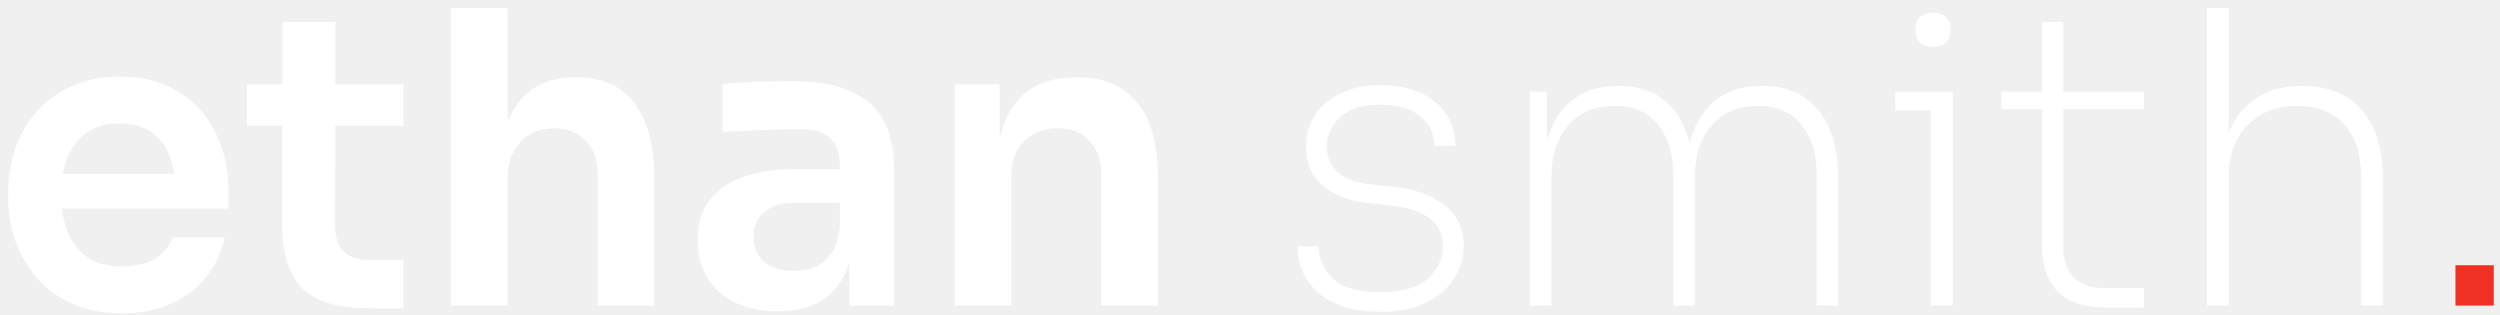
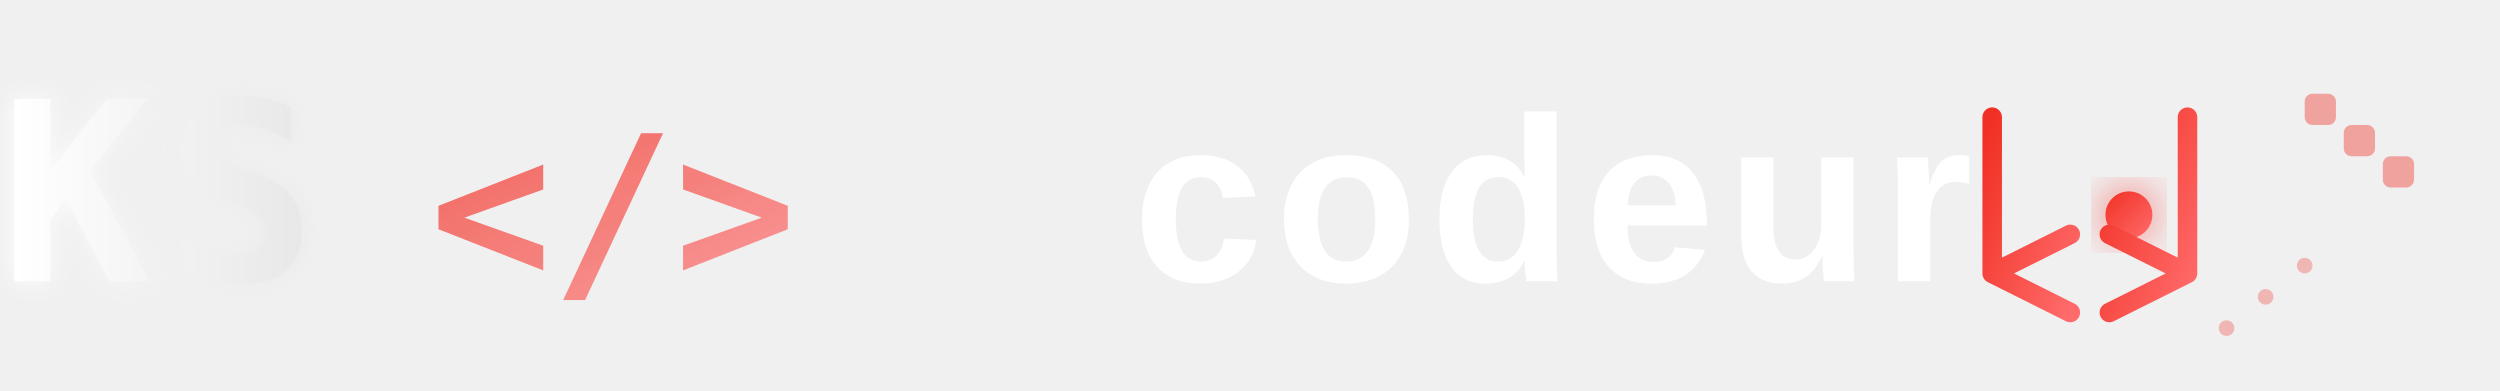
- <svg xmlns="http://www.w3.org/2000/svg" width="270" height="34" viewBox="0 0 270 34" fill="none">
-   <path d="M13.168 33.836C11.115 33.836 9.311 33.484 7.756 32.78C6.231 32.076 4.955 31.137 3.928 29.964C2.931 28.761 2.168 27.427 1.64 25.96C1.141 24.493 0.892 22.997 0.892 21.472V20.636C0.892 19.052 1.141 17.527 1.64 16.06C2.168 14.564 2.931 13.244 3.928 12.1C4.955 10.927 6.216 10.003 7.712 9.328C9.208 8.624 10.939 8.272 12.904 8.272C15.485 8.272 17.641 8.844 19.372 9.988C21.132 11.103 22.452 12.584 23.332 14.432C24.212 16.251 24.652 18.216 24.652 20.328V22.528H3.488V18.788H20.824L18.932 20.636C18.932 19.111 18.712 17.805 18.272 16.72C17.832 15.635 17.157 14.799 16.248 14.212C15.368 13.625 14.253 13.332 12.904 13.332C11.555 13.332 10.411 13.64 9.472 14.256C8.533 14.872 7.815 15.767 7.316 16.94C6.847 18.084 6.612 19.463 6.612 21.076C6.612 22.572 6.847 23.907 7.316 25.08C7.785 26.224 8.504 27.133 9.472 27.808C10.44 28.453 11.672 28.776 13.168 28.776C14.664 28.776 15.881 28.483 16.82 27.896C17.759 27.28 18.36 26.532 18.624 25.652H24.256C23.904 27.295 23.229 28.732 22.232 29.964C21.235 31.196 19.959 32.149 18.404 32.824C16.879 33.499 15.133 33.836 13.168 33.836ZM40.145 33.308C37.945 33.308 36.127 33.029 34.689 32.472C33.281 31.885 32.225 30.917 31.521 29.568C30.817 28.189 30.465 26.341 30.465 24.024L30.509 2.376H36.229L36.185 24.42C36.185 25.593 36.493 26.503 37.109 27.148C37.755 27.764 38.664 28.072 39.837 28.072H43.577V33.308H40.145ZM26.681 13.596V9.108H43.577V13.596H26.681ZM48.71 33V0.88H54.826V19.624H53.77C53.77 17.219 54.078 15.18 54.694 13.508C55.31 11.836 56.22 10.56 57.422 9.68C58.654 8.8 60.209 8.36 62.086 8.36H62.35C65.078 8.36 67.146 9.299 68.554 11.176C69.962 13.053 70.666 15.781 70.666 19.36V33H64.55V18.788C64.55 17.263 64.11 16.06 63.23 15.18C62.38 14.3 61.25 13.86 59.842 13.86C58.346 13.86 57.129 14.359 56.19 15.356C55.281 16.324 54.826 17.6 54.826 19.184V33H48.71ZM91.718 33V25.916H90.706V18.04C90.706 16.661 90.368 15.635 89.694 14.96C89.019 14.285 87.978 13.948 86.57 13.948C85.836 13.948 84.956 13.963 83.93 13.992C82.903 14.021 81.862 14.065 80.806 14.124C79.779 14.153 78.855 14.197 78.034 14.256V9.064C78.708 9.005 79.471 8.947 80.322 8.888C81.172 8.829 82.038 8.8 82.918 8.8C83.827 8.771 84.678 8.756 85.47 8.756C87.934 8.756 89.972 9.079 91.586 9.724C93.228 10.369 94.46 11.381 95.282 12.76C96.132 14.139 96.558 15.943 96.558 18.172V33H91.718ZM84.018 33.616C82.287 33.616 80.762 33.308 79.442 32.692C78.151 32.076 77.139 31.196 76.406 30.052C75.702 28.908 75.35 27.529 75.35 25.916C75.35 24.156 75.775 22.719 76.626 21.604C77.506 20.489 78.723 19.653 80.278 19.096C81.862 18.539 83.71 18.26 85.822 18.26H91.366V21.912H85.734C84.326 21.912 83.24 22.264 82.478 22.968C81.744 23.643 81.378 24.523 81.378 25.608C81.378 26.693 81.744 27.573 82.478 28.248C83.24 28.923 84.326 29.26 85.734 29.26C86.584 29.26 87.362 29.113 88.066 28.82C88.799 28.497 89.4 27.969 89.87 27.236C90.368 26.473 90.647 25.447 90.706 24.156L92.202 25.872C92.055 27.544 91.644 28.952 90.97 30.096C90.324 31.24 89.415 32.12 88.242 32.736C87.098 33.323 85.69 33.616 84.018 33.616ZM103.109 33V9.108H107.949V19.36H107.509C107.509 16.925 107.831 14.901 108.477 13.288C109.122 11.645 110.075 10.413 111.337 9.592C112.627 8.771 114.226 8.36 116.133 8.36H116.397C119.242 8.36 121.398 9.284 122.865 11.132C124.331 12.951 125.065 15.679 125.065 19.316V33H118.949V18.788C118.949 17.321 118.523 16.133 117.673 15.224C116.851 14.315 115.707 13.86 114.241 13.86C112.745 13.86 111.527 14.329 110.589 15.268C109.679 16.177 109.225 17.409 109.225 18.964V33H103.109ZM149.1 33.66C146.225 33.66 144.011 33 142.456 31.68C140.931 30.36 140.153 28.673 140.124 26.62H142.412C142.412 27.94 142.925 29.099 143.952 30.096C145.008 31.064 146.724 31.548 149.1 31.548C151.417 31.548 153.119 31.064 154.204 30.096C155.289 29.099 155.832 27.925 155.832 26.576C155.832 25.256 155.333 24.244 154.336 23.54C153.368 22.836 152.048 22.396 150.376 22.22L147.648 21.912C145.624 21.677 144.011 21.047 142.808 20.02C141.635 18.993 141.048 17.6 141.048 15.84C141.048 14.579 141.371 13.449 142.016 12.452C142.661 11.455 143.585 10.663 144.788 10.076C146.02 9.489 147.457 9.196 149.1 9.196C151.505 9.196 153.441 9.783 154.908 10.956C156.404 12.129 157.167 13.728 157.196 15.752H154.908C154.937 14.491 154.439 13.435 153.412 12.584C152.415 11.733 150.977 11.308 149.1 11.308C147.135 11.308 145.668 11.763 144.7 12.672C143.761 13.581 143.292 14.652 143.292 15.884C143.292 16.911 143.659 17.791 144.392 18.524C145.155 19.257 146.299 19.712 147.824 19.888L150.552 20.196C152.723 20.401 154.512 21.032 155.92 22.088C157.357 23.144 158.076 24.655 158.076 26.62C158.076 27.94 157.709 29.128 156.976 30.184C156.272 31.24 155.26 32.091 153.94 32.736C152.62 33.352 151.007 33.66 149.1 33.66ZM165.223 33V9.9H167.071V19.36H166.543C166.543 17.365 166.837 15.62 167.423 14.124C168.039 12.599 168.949 11.411 170.151 10.56C171.354 9.709 172.879 9.284 174.727 9.284H174.859C176.678 9.284 178.189 9.709 179.391 10.56C180.594 11.381 181.474 12.555 182.031 14.08C182.618 15.576 182.911 17.336 182.911 19.36H182.031C182.031 17.365 182.325 15.62 182.911 14.124C183.527 12.599 184.437 11.411 185.639 10.56C186.871 9.709 188.411 9.284 190.259 9.284H190.391C192.21 9.284 193.721 9.709 194.923 10.56C196.155 11.381 197.065 12.555 197.651 14.08C198.238 15.576 198.531 17.336 198.531 19.36V33H196.199V18.832C196.199 16.632 195.657 14.857 194.571 13.508C193.515 12.129 191.946 11.44 189.863 11.44C187.751 11.44 186.079 12.144 184.847 13.552C183.645 14.96 183.043 16.793 183.043 19.052V33H180.711V18.832C180.711 16.632 180.169 14.857 179.083 13.508C178.027 12.129 176.458 11.44 174.375 11.44C172.263 11.44 170.591 12.144 169.359 13.552C168.157 14.96 167.555 16.793 167.555 19.052V33H165.223ZM208.522 33V9.9H210.898V33H208.522ZM204.694 11.924V9.9H210.898V11.924H204.694ZM208.742 5.06C208.126 5.06 207.656 4.899 207.334 4.576C207.011 4.224 206.85 3.784 206.85 3.256C206.85 2.699 207.011 2.244 207.334 1.892C207.656 1.54 208.14 1.364 208.786 1.364C209.402 1.364 209.871 1.54 210.194 1.892C210.516 2.244 210.678 2.699 210.678 3.256C210.678 3.784 210.516 4.224 210.194 4.576C209.9 4.899 209.416 5.06 208.742 5.06ZM227.709 33.22C226.271 33.22 225.01 33.015 223.925 32.604C222.839 32.164 222.003 31.431 221.417 30.404C220.83 29.377 220.537 27.999 220.537 26.268V2.376H222.825V26.664C222.825 28.072 223.206 29.172 223.969 29.964C224.761 30.727 225.846 31.108 227.225 31.108H231.537V33.22H227.709ZM216.137 11.792V9.9H231.537V11.792H216.137ZM238.356 33V0.88H240.688V18.04L239.852 19.536C239.852 17.512 240.16 15.737 240.776 14.212C241.422 12.657 242.39 11.455 243.68 10.604C244.971 9.724 246.599 9.284 248.564 9.284H248.652C251.527 9.284 253.698 10.193 255.164 12.012C256.631 13.801 257.364 16.251 257.364 19.36V33H254.988V18.832C254.988 16.603 254.387 14.813 253.184 13.464C251.982 12.115 250.28 11.44 248.08 11.44C245.822 11.44 244.018 12.159 242.668 13.596C241.348 15.004 240.688 16.852 240.688 19.14V33H238.356Z" fill="white" />
-   <path d="M265.19 33V28.644H269.326V33H265.19Z" fill="#F13024" />
+ <svg xmlns="http://www.w3.org/2000/svg" width="320" height="50" viewBox="0 0 320 50" fill="none">
+   <defs>
+     <linearGradient id="mainGradient" x1="0%" y1="0%" x2="100%" y2="0%">
+       <stop offset="0%" style="stop-color:#ffffff;stop-opacity:1" />
+       <stop offset="100%" style="stop-color:#e8e8e8;stop-opacity:1" />
+     </linearGradient>
+     <linearGradient id="accentGradient" x1="0%" y1="0%" x2="100%" y2="100%">
+       <stop offset="0%" style="stop-color:#F13024;stop-opacity:1" />
+       <stop offset="100%" style="stop-color:#ff6b6b;stop-opacity:1" />
+     </linearGradient>
+     <linearGradient id="codeGradient" x1="0%" y1="0%" x2="100%" y2="100%">
+       <stop offset="0%" style="stop-color:#F13024;stop-opacity:0.8" />
+       <stop offset="100%" style="stop-color:#ff4d4d;stop-opacity:0.6" />
+     </linearGradient>
+     <filter id="glow" x="-20%" y="-20%" width="140%" height="140%">
+       <feGaussianBlur stdDeviation="1.5" result="blur" />
+       <feComposite in="SourceGraphic" in2="blur" operator="over" />
+     </filter>
+     <filter id="glow-strong" x="-30%" y="-30%" width="160%" height="160%">
+       <feGaussianBlur stdDeviation="3" result="blur" />
+       <feComposite in="SourceGraphic" in2="blur" operator="over" />
+     </filter>
+   </defs>
+   <text x="0" y="36" font-family="Consolas, Monaco, monospace" font-size="32" font-weight="900" fill="url(#mainGradient)" filter="url(#glow)" letter-spacing="2">KS</text>
+   <text x="55" y="36" font-family="Consolas, Monaco, monospace" font-size="26" font-weight="bold" fill="url(#codeGradient)" opacity="0.9">&lt;/&gt;</text>
+   <text x="145" y="36" font-family="Segoe UI, Arial, sans-serif" font-size="30" font-weight="700" fill="#ffffff" letter-spacing="1.5">codeur</text>
+   <g transform="translate(250, 5)">
+     <path d="M5 10 L5 30 L15 25 M5 30 L15 35" stroke="url(#accentGradient)" stroke-width="2.5" fill="none" stroke-linecap="round" stroke-linejoin="round" />
+     <circle cx="22.5" cy="22.5" r="3" fill="url(#accentGradient)" filter="url(#glow-strong)" />
+     <path d="M30 10 L30 30 L20 25 M30 30 L20 35" stroke="url(#accentGradient)" stroke-width="2.5" fill="none" stroke-linecap="round" stroke-linejoin="round" />
+   </g>
+   <g opacity="0.4">
+     <rect x="295" y="12" width="4" height="4" fill="#F13024" rx="1" />
+     <rect x="300" y="16" width="4" height="4" fill="#F13024" rx="1" />
+     <rect x="305" y="20" width="4" height="4" fill="#F13024" rx="1" />
+   </g>
+   <line x1="0" y1="45" x2="270" y2="45" stroke="url(#accentGradient)" stroke-width="1.5" opacity="0.5" />
+   <g opacity="0.3">
+     <circle cx="285" cy="42" r="1" fill="#F13024" />
+     <circle cx="290" cy="38" r="1" fill="#F13024" />
+     <circle cx="295" cy="34" r="1" fill="#F13024" />
+   </g>
</svg>
